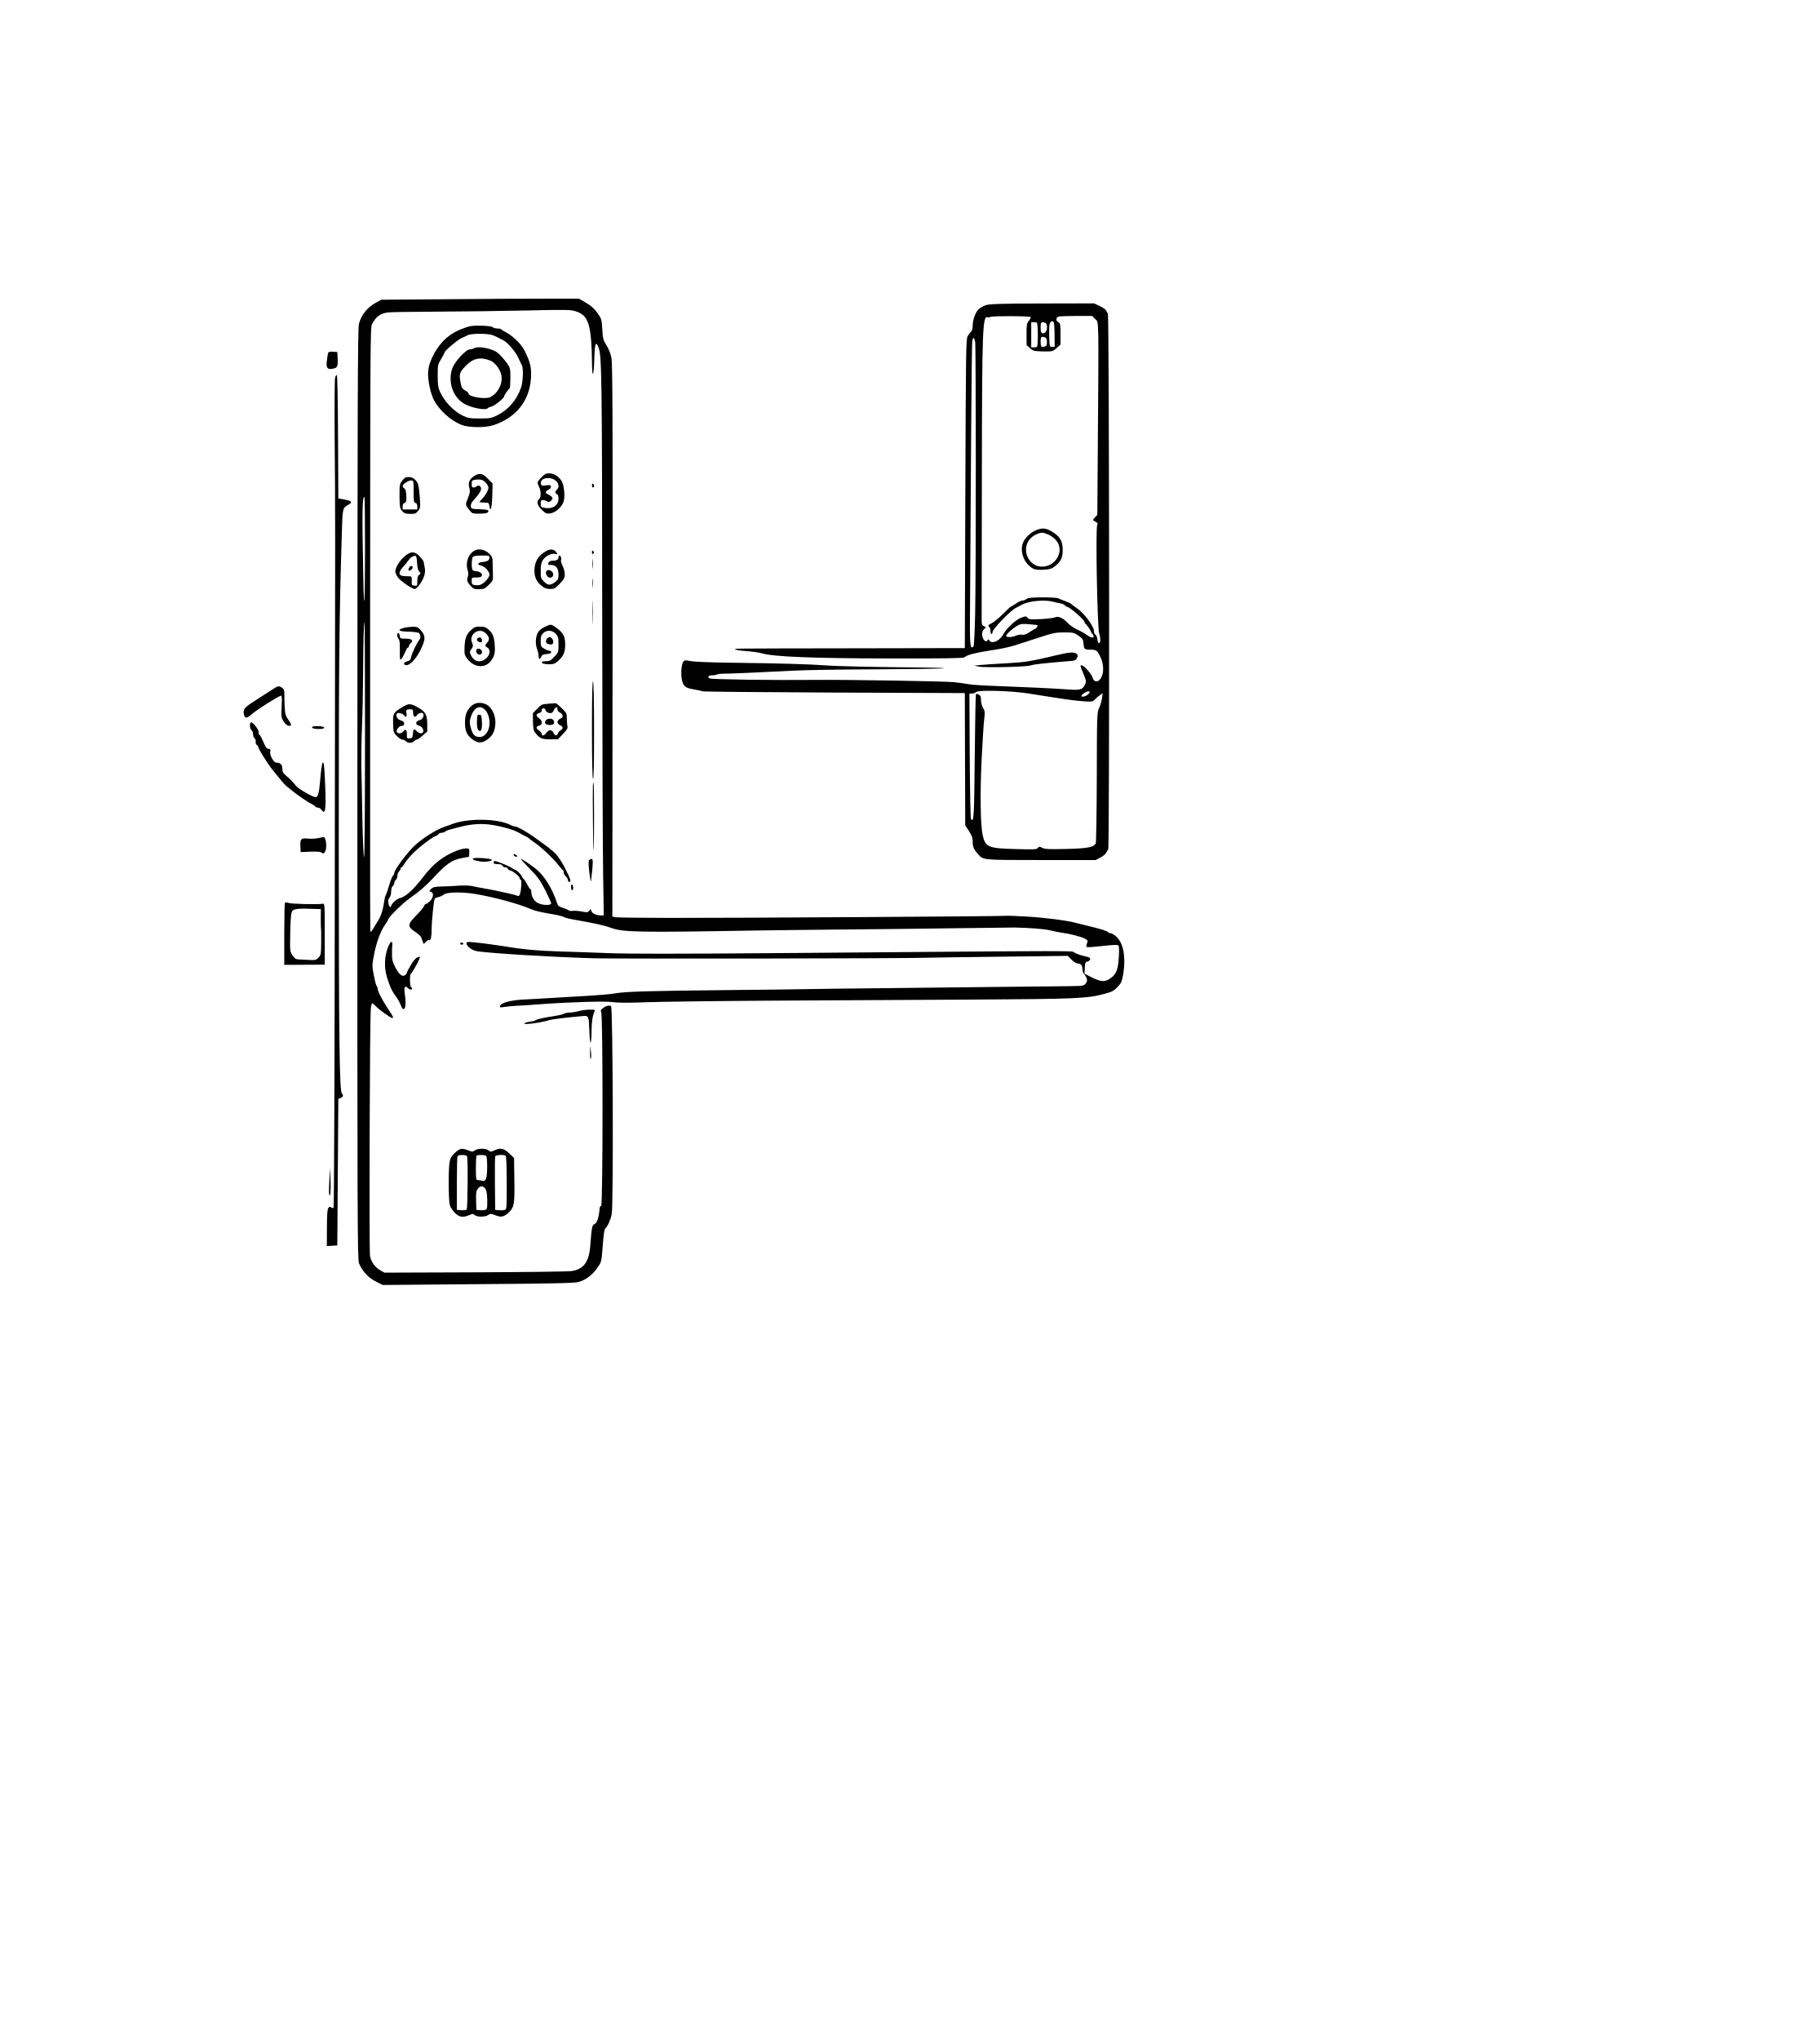
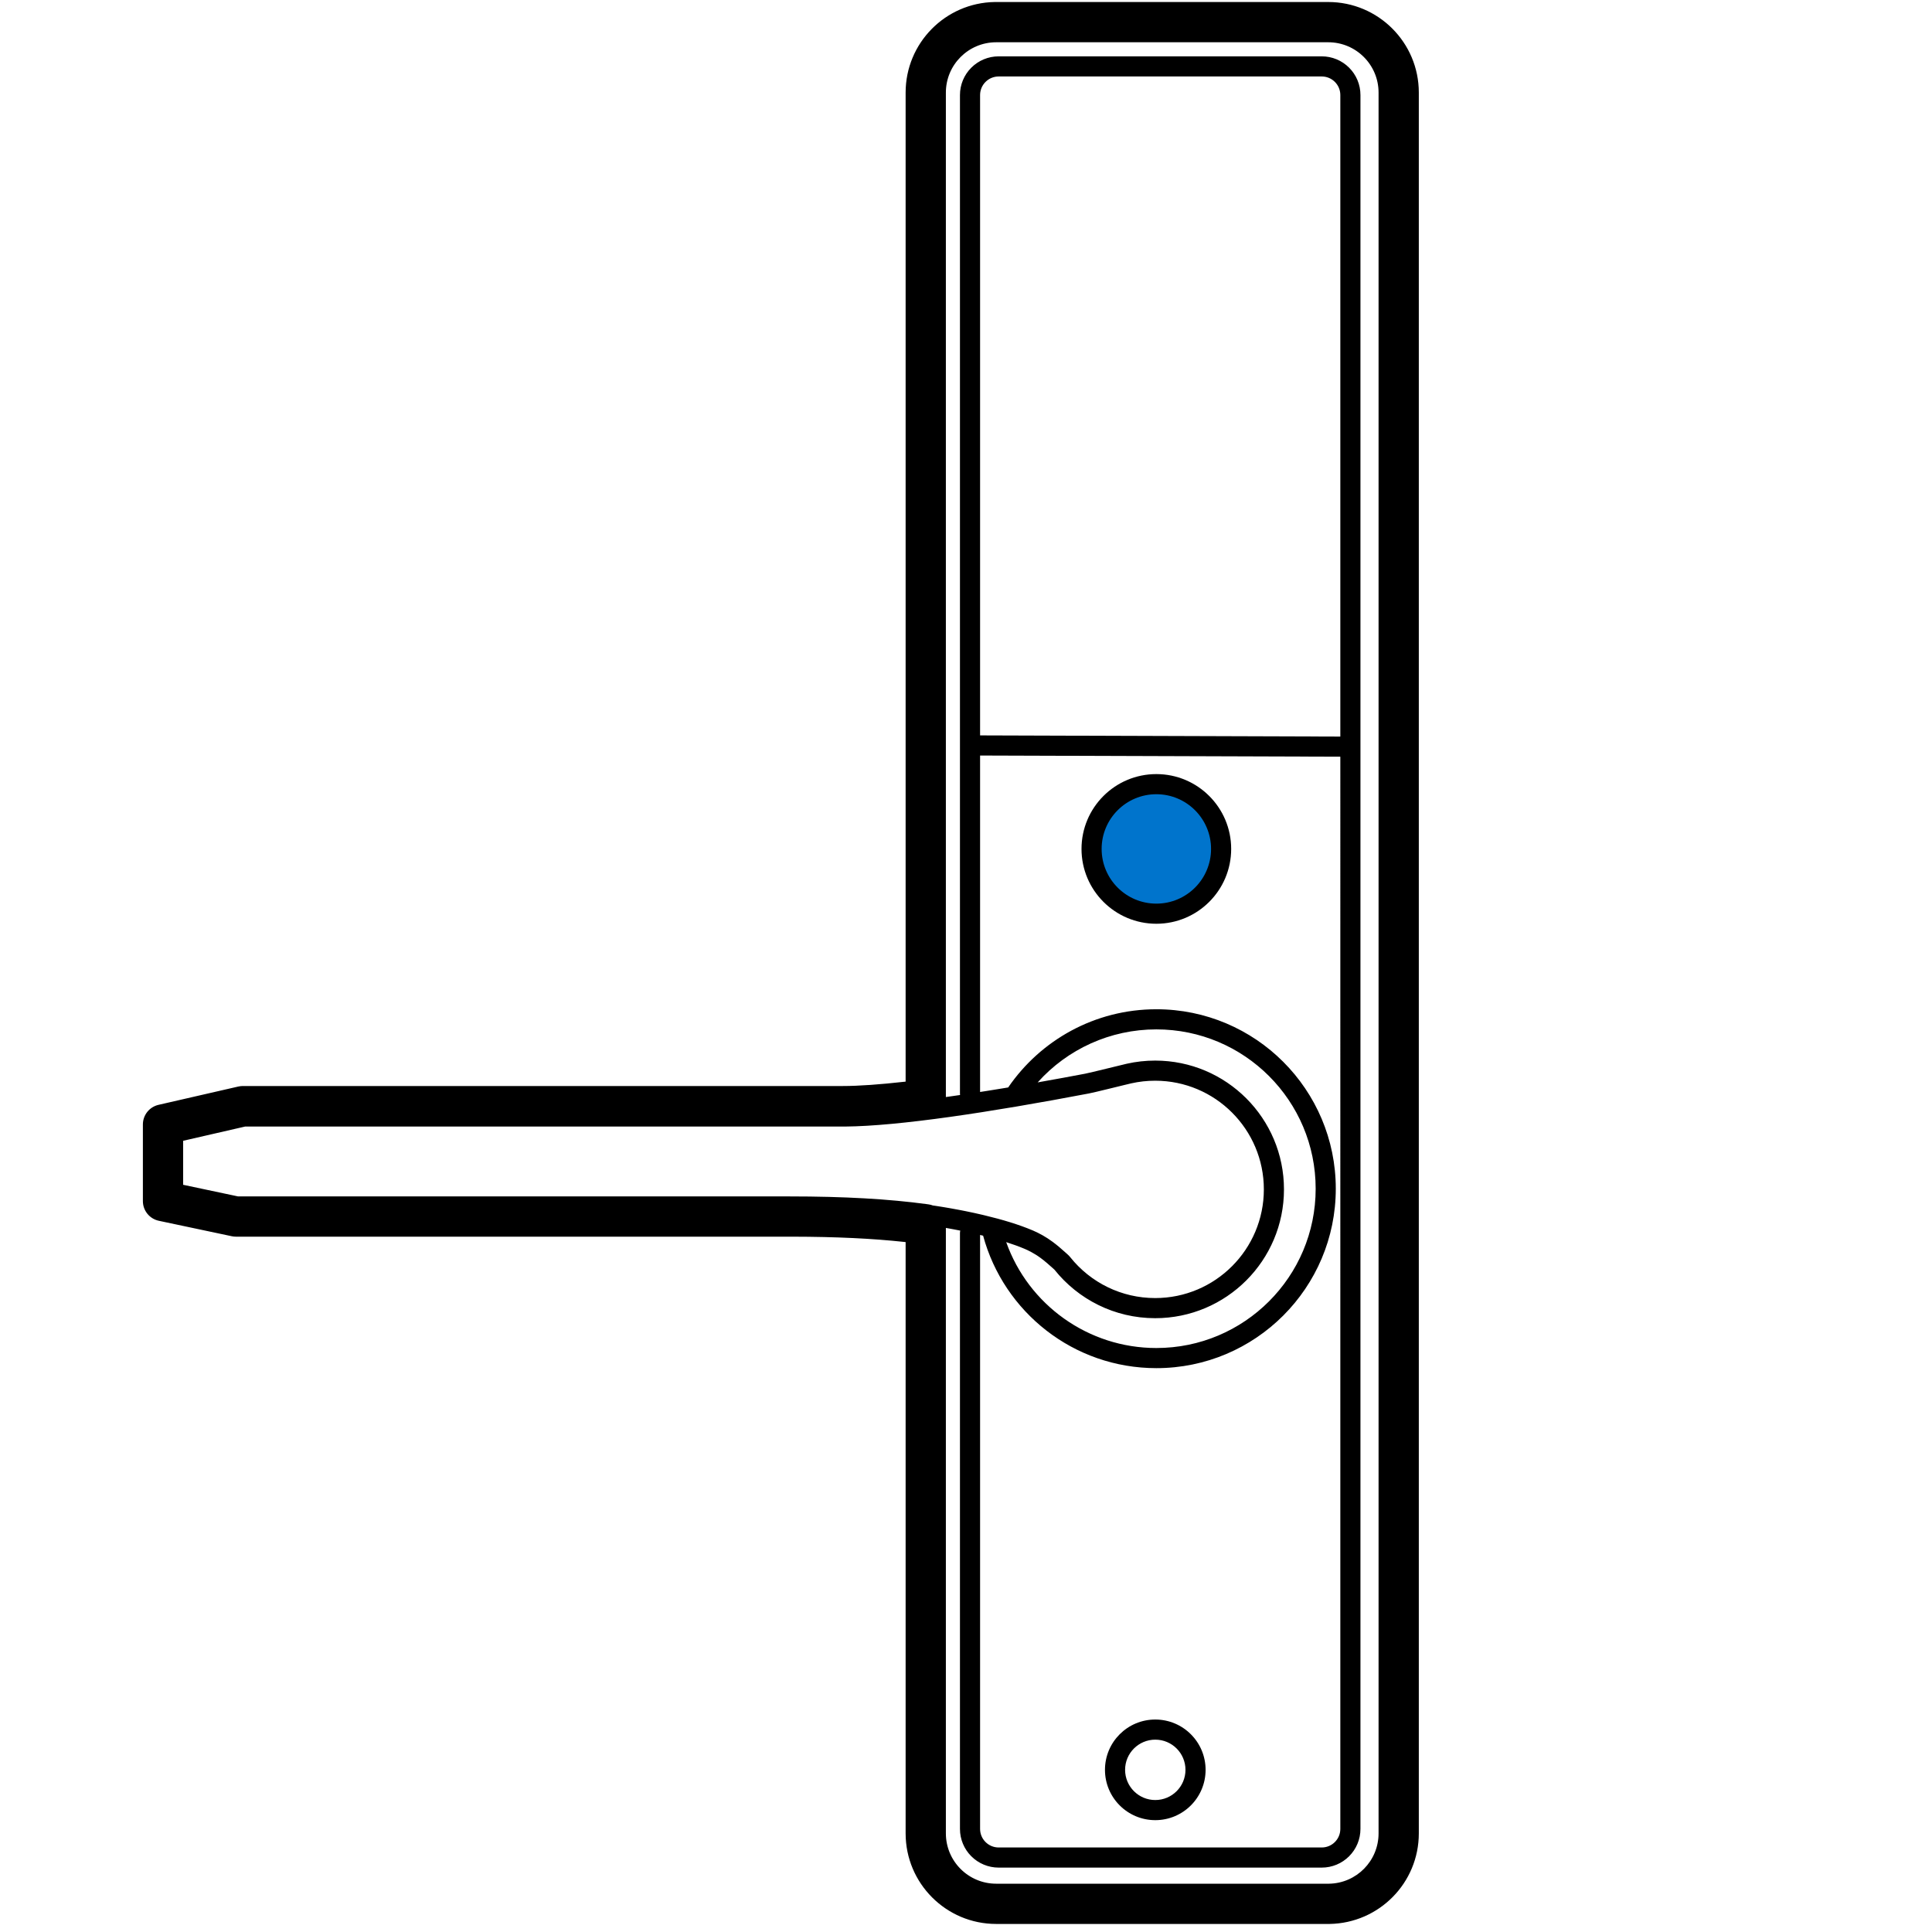
- <svg xmlns="http://www.w3.org/2000/svg" version="1.0" width="1740pt" height="1950pt" viewBox="0 0 1740 1950" preserveAspectRatio="xMidYMid meet">
-   <g transform="translate(0,1950) scale(0.1,-0.1)" fill="#000000" stroke="none">
-     <path d="M4300 16640 l-655 -5 -52 -29 c-81 -44 -138 -115 -161 -201 -12 -42 -14 -751 -15 -4495 -1 -4022 1 -4449 15 -4484 30 -75 91 -141 162 -176 l66 -33 910 8 c702 5 922 10 960 20 68 18 136 69 182 137 39 56 39 59 49 185 10 134 17 185 28 193 20 14 50 82 60 135 17 85 11 1969 -6 1986 -14 14 -50 5 -82 -21 -18 -16 -21 -24 -13 -32 18 -18 17 -1859 0 -1856 -8 2 -14 -9 -15 -27 -7 -82 -25 -136 -47 -145 -25 -9 -28 -25 -42 -205 -12 -159 -62 -227 -180 -245 -32 -5 -448 -10 -924 -12 l-865 -3 -40 23 c-49 28 -84 76 -97 134 -10 46 -3 2284 8 2371 3 26 9 47 13 47 4 0 18 -12 32 -26 30 -33 143 -114 158 -114 17 0 15 6 -43 93 -56 85 -96 165 -96 191 0 8 -4 17 -8 20 -5 3 -17 48 -27 100 -18 92 -18 99 -1 188 24 131 65 240 112 305 13 17 24 36 24 41 0 21 141 160 211 208 82 57 152 117 213 183 141 151 184 180 293 201 31 5 57 10 57 10 1 0 2 18 3 40 1 39 0 40 -33 40 -19 0 -62 -11 -96 -25 -123 -50 -217 -124 -308 -243 -99 -129 -172 -195 -227 -207 -30 -6 -83 -55 -83 -76 0 -5 -4 -9 -10 -9 -5 0 -12 16 -16 35 -5 26 -2 41 10 54 9 10 16 35 16 58 0 24 6 46 15 53 8 7 15 20 15 30 0 10 7 23 15 30 8 7 15 25 15 40 0 15 7 33 15 40 8 7 15 19 15 26 0 8 4 14 9 14 5 0 20 19 34 43 14 23 54 70 89 103 60 59 189 154 207 154 5 0 14 7 21 15 7 8 22 15 34 15 12 0 27 5 33 11 6 6 26 15 44 19 19 5 61 16 94 25 117 30 212 36 315 19 104 -17 209 -48 255 -76 17 -10 41 -23 55 -29 13 -5 27 -13 30 -17 3 -4 30 -24 60 -45 67 -46 172 -145 226 -212 21 -27 42 -51 47 -53 4 -2 7 -12 7 -23 0 -11 9 -27 20 -36 11 -10 20 -25 20 -35 0 -10 6 -18 14 -18 20 0 11 29 -46 140 -30 57 -66 111 -91 135 -41 38 -60 53 -201 154 -74 53 -161 101 -182 101 -9 0 -28 6 -42 14 -124 64 -416 67 -567 6 -11 -4 -42 -16 -70 -25 -78 -27 -205 -108 -282 -179 -68 -64 -193 -231 -193 -260 0 -8 -6 -21 -14 -28 -7 -8 -24 -50 -36 -93 -13 -44 -27 -85 -31 -91 -5 -6 -13 -39 -18 -75 -12 -80 -31 -135 -68 -189 -15 -24 -34 -54 -41 -67 -8 -14 -16 -22 -18 -20 -6 6 -6 -15 -5 3089 1 2545 2 2690 18 2720 40 73 76 100 148 111 22 4 234 7 470 8 237 1 621 6 855 11 398 9 428 8 479 -9 121 -40 147 -129 152 -516 2 -132 17 -94 21 53 4 159 15 190 43 113 28 -78 32 -315 33 -2568 1 -1160 5 -2278 9 -2482 l6 -373 -31 0 c-42 0 -80 19 -88 43 -6 20 -7 20 -20 2 -12 -17 -19 -18 -72 -8 -32 6 -70 9 -85 6 -15 -3 -33 0 -41 6 -8 6 -33 17 -57 24 -33 10 -44 19 -52 42 -44 138 -122 265 -204 330 -49 40 -133 95 -142 95 -5 0 33 -42 83 -93 78 -79 99 -109 149 -205 31 -61 57 -119 57 -127 0 -21 -79 -20 -125 2 -38 18 -65 64 -65 109 0 13 -4 24 -8 24 -5 0 -18 20 -30 44 -12 24 -29 49 -37 56 -8 7 -15 16 -15 21 0 10 -45 59 -54 59 -3 0 -24 11 -45 25 -35 22 -143 65 -163 65 -4 0 -8 -7 -8 -15 0 -11 11 -15 39 -15 25 0 41 -5 45 -15 3 -8 15 -15 26 -15 11 0 23 -7 26 -15 4 -8 13 -15 21 -15 21 0 93 -59 93 -76 0 -8 4 -14 10 -14 12 0 1 -130 -13 -147 -5 -7 -14 -10 -20 -6 -6 3 -27 10 -46 14 -20 5 -67 16 -106 24 -38 9 -108 23 -155 31 -47 8 -105 19 -130 25 -25 5 -81 6 -125 3 -44 -3 -116 -7 -160 -8 -68 -1 -84 -5 -102 -23 -21 -21 -21 -22 -2 -28 28 -9 24 -53 -8 -87 -15 -15 -32 -28 -39 -28 -7 0 -16 -9 -19 -21 -4 -11 -38 -52 -76 -90 -84 -86 -85 -107 -7 -158 27 -18 52 -40 54 -49 3 -9 10 -28 15 -41 l10 -24 23 22 c12 12 25 19 28 15 14 -14 26 36 25 106 0 64 18 250 28 287 2 6 19 14 37 18 18 4 41 15 52 24 27 24 171 27 298 6 180 -30 414 -93 529 -143 45 -19 84 -29 224 -53 39 -6 81 -17 95 -24 14 -7 54 -18 90 -24 223 -40 293 -55 365 -81 112 -41 263 -44 1355 -25 173 3 556 7 850 10 294 2 776 8 1070 12 294 4 555 7 580 7 135 -2 292 -14 340 -27 30 -8 80 -18 110 -22 82 -11 198 -41 226 -59 28 -19 27 -17 15 -49 -7 -19 -6 -27 3 -30 7 -3 72 2 144 10 72 9 138 13 148 9 15 -6 16 -18 12 -110 -6 -117 -23 -164 -73 -202 -56 -43 -95 -42 -181 1 l-75 38 3 56 c3 49 6 56 24 59 12 2 24 11 27 21 4 15 -5 21 -52 31 -31 7 -73 21 -95 32 -43 22 243 22 -2886 -3 -913 -7 -1391 -7 -1565 0 -137 5 -347 13 -465 16 -209 6 -366 20 -540 50 -88 14 -216 31 -307 39 -44 4 -53 2 -53 -11 0 -29 57 -70 108 -77 179 -22 705 -54 1112 -66 204 -6 3003 -2 3165 5 33 1 353 6 712 10 l652 8 37 -37 c20 -20 46 -36 58 -36 31 0 46 -19 46 -56 0 -17 6 -37 14 -43 8 -7 19 -25 25 -41 8 -24 6 -34 -9 -52 -17 -22 -25 -23 -182 -25 -89 -1 -395 -4 -678 -7 -283 -3 -774 -9 -1090 -12 -316 -3 -642 -7 -725 -9 -82 -2 -420 -6 -750 -9 -767 -8 -971 -14 -1070 -31 -44 -8 -172 -19 -285 -25 -113 -6 -266 -15 -340 -20 -74 -5 -187 -11 -250 -14 -127 -6 -222 -32 -229 -62 -3 -15 2 -16 35 -10 22 4 77 9 124 12 47 2 144 8 215 14 281 21 633 32 702 21 47 -7 150 -8 328 -1 143 5 683 12 1200 15 517 3 1372 7 1900 10 1014 6 1110 10 1279 56 73 20 85 26 131 75 24 25 33 47 43 103 30 178 3 317 -75 377 -17 13 -38 24 -47 24 -8 0 -17 4 -20 9 -7 11 -79 34 -191 60 -49 12 -106 26 -125 31 -88 23 -301 50 -469 59 -101 6 -186 9 -190 7 -8 -5 -2542 -21 -3211 -20 -278 0 -516 3 -530 7 l-25 6 2 2638 c2 2134 0 2650 -11 2703 -8 39 -26 87 -47 119 -31 49 -35 63 -40 153 -6 94 -7 100 -46 155 -30 43 -58 68 -109 98 l-68 40 -291 0 c-159 1 -585 -2 -945 -5z m-810 -2392 c0 -506 -9 -661 -16 -286 -13 661 -11 788 11 788 3 0 5 -226 5 -502z m0 -1824 c0 -648 -4 -1123 -9 -1120 -5 3 -12 164 -16 358 -3 194 -8 425 -10 513 -1 88 1 255 6 370 5 116 10 356 11 535 2 317 6 470 14 470 2 0 4 -507 4 -1126z" />
-     <path d="M9429 16584 c-26 -8 -58 -26 -72 -40 -31 -31 -57 -103 -57 -160 0 -25 -6 -47 -16 -55 -8 -7 -23 -26 -32 -43 -16 -29 -17 -148 -22 -1506 l-5 -1475 -1075 -2 c-1255 -2 -1122 -1 -1116 -12 3 -4 50 -11 103 -15 54 -4 121 -13 148 -21 108 -33 495 -48 1226 -49 523 -1 699 2 710 11 32 26 100 43 319 77 52 8 129 26 170 39 41 13 143 46 225 73 134 44 159 49 240 49 84 0 93 -2 135 -30 34 -23 46 -38 48 -60 6 -73 8 -75 66 -75 59 0 70 -8 99 -74 25 -53 31 -114 18 -163 -20 -73 -79 -90 -95 -28 -8 31 -83 115 -102 115 -18 0 -19 4 15 -80 28 -69 29 -74 14 -105 -23 -48 -43 -54 -168 -45 -134 10 -392 22 -735 35 -85 3 -180 10 -210 15 -30 6 -91 14 -135 19 -81 9 -1021 25 -1325 22 -414 -4 -990 4 -1013 14 -28 12 -14 30 24 30 19 0 39 4 46 8 7 4 29 7 50 7 70 0 371 13 673 29 102 6 460 12 795 13 336 2 626 6 645 9 19 4 -55 7 -165 8 -479 4 -849 12 -966 21 -150 11 -413 19 -884 25 -211 2 -372 9 -404 16 -48 10 -56 9 -67 -5 -19 -26 -26 -116 -14 -174 14 -64 34 -79 121 -93 34 -5 67 -13 73 -17 6 -4 574 -9 1261 -12 l1250 -5 2 -632 2 -633 35 -53 c28 -43 36 -64 36 -101 0 -50 10 -74 50 -119 52 -59 34 -58 603 -58 l523 0 44 23 c25 13 49 33 55 44 6 12 15 28 21 35 14 18 10 5104 -3 5122 -6 6 -13 19 -16 28 -3 9 -30 29 -61 43 l-55 26 -493 -1 c-396 -1 -502 -4 -539 -15z m426 -115 c3 -4 -5 -19 -18 -35 -20 -25 -22 -40 -22 -131 l1 -102 32 -29 c30 -27 38 -29 125 -31 92 -1 93 -1 130 32 l37 33 0 101 c0 92 -2 103 -20 113 -27 14 -26 46 3 54 12 3 89 6 170 6 l149 0 29 -29 c37 -37 35 60 25 -1319 l-4 -553 -23 -25 c-24 -26 -24 -26 9 -43 17 -9 20 -16 13 -29 -17 -32 1 -989 19 -1038 6 -14 10 -41 10 -60 0 -47 -24 -40 -28 7 -2 19 -10 38 -18 42 -8 4 -14 19 -14 33 0 47 -93 173 -163 220 -23 16 -48 34 -54 41 -7 6 -34 19 -60 28 -27 9 -56 21 -65 26 -10 5 -77 9 -150 9 -101 -1 -138 -4 -152 -15 -11 -8 -28 -15 -39 -15 -10 0 -39 -13 -64 -30 -24 -16 -46 -30 -49 -30 -3 0 -38 -32 -77 -71 -40 -40 -87 -78 -104 -86 -33 -13 -41 -27 -23 -38 6 -3 10 -19 10 -36 0 -16 5 -29 10 -29 6 0 10 8 10 19 0 27 169 202 221 229 24 12 51 27 59 31 63 36 214 51 295 30 22 -6 54 -13 72 -16 18 -3 38 -11 44 -19 6 -8 16 -14 21 -14 24 0 168 -125 168 -147 0 -6 3 -13 8 -15 9 -4 52 -65 52 -74 0 -4 7 -15 16 -25 9 -10 13 -22 10 -28 -8 -12 -31 -4 -71 24 -16 12 -55 34 -87 48 -31 15 -71 42 -89 62 -46 49 -92 69 -121 54 -12 -6 -74 -14 -137 -17 -102 -4 -116 -3 -127 13 -13 17 -15 17 -61 0 -50 -18 -141 -102 -168 -155 -34 -65 -111 -101 -135 -62 -8 12 -13 13 -16 5 -15 -35 -53 5 -54 55 0 20 7 39 20 49 19 16 19 17 -3 28 -20 10 -22 18 -21 100 0 50 1 661 2 1358 2 1394 7 1513 56 1494 7 -3 19 -1 27 4 16 10 378 9 384 -2z m221 -50 c3 -6 7 -61 7 -123 l1 -111 -24 0 c-25 0 -25 1 -28 109 -2 71 1 113 9 122 14 17 25 18 35 3z m-154 -61 c1 -35 2 -89 0 -120 -3 -57 -4 -58 -32 -58 l-30 0 0 120 0 120 29 0 c29 0 29 -1 33 -62z m72 56 c25 -10 22 -80 -4 -94 -30 -16 -40 -4 -40 51 0 50 7 57 44 43z m0 -140 c11 -4 16 -19 16 -44 0 -30 -4 -39 -22 -43 -32 -9 -38 -1 -38 49 0 45 8 52 44 38z m-670 -44 c8 -53 8 -2191 0 -2590 -4 -194 -11 -318 -17 -322 -35 -22 -36 -7 -31 530 2 290 6 939 9 1442 3 503 8 930 11 948 8 44 20 40 28 -8z m582 -2703 c17 -2 19 -5 10 -19 -6 -10 -13 -18 -17 -18 -3 0 -27 -14 -53 -31 -33 -22 -54 -30 -73 -26 -14 3 -41 -1 -59 -9 -40 -17 -94 -18 -94 -3 0 16 62 72 107 98 38 21 47 21 179 8z m-71 -656 c66 -11 154 -24 195 -31 41 -6 116 -17 165 -25 50 -8 127 -16 171 -19 73 -5 84 -3 100 15 11 12 32 30 48 42 l29 21 -6 -48 c-4 -26 -16 -69 -28 -94 -20 -46 -21 -61 -22 -662 -1 -338 -6 -622 -10 -631 -19 -38 -74 -49 -282 -54 -168 -4 -205 -2 -230 11 -27 14 -31 14 -41 -1 -11 -15 -35 -16 -213 -11 -263 7 -290 18 -315 133 -22 96 -26 403 -10 728 8 165 19 335 24 378 9 69 7 81 -10 110 -12 18 -20 50 -20 74 0 33 -5 45 -21 53 -11 7 -24 9 -27 5 -4 -4 -9 -272 -12 -595 -5 -580 -9 -641 -36 -598 -5 7 -10 280 -12 606 l-3 592 23 0 c13 0 32 7 43 16 27 20 334 11 500 -15z m565 -11 c-26 -20 -60 -26 -60 -11 0 5 15 18 32 30 42 26 66 10 28 -19z" />
-     <path d="M9906 14432 c-47 -19 -98 -66 -120 -109 -34 -68 -12 -168 49 -226 42 -40 65 -47 144 -43 57 3 76 9 105 31 58 44 78 85 77 159 0 75 -23 121 -79 159 -72 50 -110 56 -176 29z m116 -41 c24 -10 58 -35 76 -56 95 -112 -28 -285 -176 -246 -64 18 -112 84 -112 156 0 66 38 121 102 149 45 19 59 19 110 -3z" />
-     <path d="M4440 16365 c-77 -28 -111 -47 -167 -92 -89 -73 -171 -218 -179 -321 -7 -78 22 -217 58 -282 55 -98 159 -191 260 -231 66 -27 227 -29 304 -4 218 71 348 235 361 452 6 99 -7 153 -62 263 -31 61 -113 141 -180 175 -22 11 -41 23 -43 28 -2 4 -18 7 -36 7 -18 0 -37 5 -44 12 -8 8 -50 13 -110 15 -82 2 -107 -2 -162 -22z m277 -71 c21 -9 45 -20 53 -25 8 -5 25 -14 38 -19 39 -17 121 -110 147 -169 14 -31 30 -64 35 -73 16 -29 11 -158 -8 -213 -41 -118 -121 -212 -226 -264 -59 -29 -71 -31 -169 -31 -93 0 -113 3 -161 26 -88 42 -180 138 -221 234 -16 35 -20 67 -20 150 0 101 1 107 33 158 17 29 32 57 32 62 0 15 118 116 157 135 21 9 49 23 63 30 38 20 201 19 247 -1z" />
-     <path d="M4530 16170 c-8 -5 -25 -10 -38 -10 -37 0 -143 -115 -167 -180 -46 -131 6 -282 120 -343 73 -39 204 -62 219 -38 3 4 18 11 34 14 28 6 122 81 122 98 0 11 42 72 53 77 4 2 7 46 7 98 0 91 -1 97 -32 141 -42 59 -88 105 -119 119 -73 33 -167 45 -199 24z m161 -118 c36 -14 82 -70 98 -120 27 -80 -19 -185 -99 -227 -48 -25 -210 1 -210 34 0 5 -13 18 -30 27 -34 20 -39 30 -50 99 -10 63 -2 83 59 144 67 68 138 81 232 43z" />
-     <path d="M3136 16123 c-2 -10 -8 -43 -11 -74 -8 -67 5 -84 59 -73 42 7 49 23 44 105 l-3 54 -42 3 c-33 2 -42 -1 -47 -15z" />
-     <path d="M3204 15888 c-5 -18 -6 -289 -4 -603 6 -682 6 -484 1 -4271 -1 -1673 -7 -3047 -11 -3054 -7 -11 -12 -11 -23 -2 -11 10 -17 9 -27 -4 -10 -11 -14 -61 -14 -190 l-1 -175 50 3 50 3 5 700 5 700 23 10 c24 11 28 25 11 42 -23 23 -29 498 -30 2343 0 1764 4 2207 30 3031 6 222 8 226 63 255 42 22 30 37 -38 49 l-59 10 -3 585 c-1 324 -6 588 -11 593 -5 5 -12 -5 -17 -25z" />
-     <path d="M5225 14973 c-23 -5 -85 -69 -85 -88 0 -7 7 -26 15 -41 19 -37 19 -98 0 -114 -28 -23 -18 -62 26 -104 37 -35 45 -38 81 -33 46 6 102 53 124 104 20 45 9 167 -18 208 -35 53 -90 79 -143 68z m85 -65 c33 -24 40 -67 15 -88 -8 -7 -15 -18 -15 -25 0 -7 7 -15 15 -19 10 -3 15 -19 15 -43 0 -64 -55 -101 -130 -88 -37 6 -40 9 -40 41 0 27 4 34 20 34 11 0 29 -5 40 -12 15 -10 23 -9 39 6 24 22 16 37 -27 59 -32 16 -31 29 2 45 31 16 32 48 1 45 -11 -1 -31 -4 -45 -5 -20 -2 -26 2 -28 21 -8 52 83 70 138 29z" />
-     <path d="M4534 14950 c-46 -30 -60 -62 -47 -111 9 -36 8 -49 -13 -101 -26 -62 -26 -64 15 -115 24 -31 30 -33 88 -33 70 0 93 6 93 26 0 10 -21 14 -82 16 -81 3 -83 4 -86 29 -2 18 6 36 24 55 49 54 74 91 74 113 0 25 -26 39 -43 22 -6 -6 -19 -11 -29 -11 -14 0 -18 8 -18 34 0 32 3 35 38 41 21 3 49 2 63 -4 27 -10 59 -51 59 -74 0 -23 -30 -75 -61 -107 -17 -16 -27 -31 -22 -31 4 -1 26 -2 48 -3 38 -1 40 -3 45 -36 10 -67 24 -9 27 107 l3 111 -45 46 c-50 52 -81 58 -131 26z" />
-     <path d="M3846 14906 c-25 -33 -26 -41 -26 -148 1 -103 3 -116 24 -141 19 -24 30 -28 76 -29 47 -1 56 2 77 28 23 28 23 34 17 129 -4 55 -11 111 -16 124 -16 44 -50 71 -89 71 -30 0 -41 -6 -63 -34z m109 -106 c0 -92 2 -105 18 -108 11 -2 17 -13 17 -33 l0 -29 -70 0 -70 0 0 29 c0 20 6 30 19 34 16 4 18 13 16 67 -2 45 -7 65 -19 72 -9 5 -16 15 -16 23 0 18 60 56 85 53 19 -3 20 -11 20 -108z" />
-     <path d="M5660 14861 c0 -12 5 -21 10 -21 6 0 10 6 10 14 0 8 -4 18 -10 21 -5 3 -10 -3 -10 -14z" />
-     <path d="M4545 14241 c-63 -28 -97 -113 -74 -189 8 -28 9 -49 1 -69 -11 -33 -5 -48 34 -90 21 -22 32 -26 76 -25 46 1 56 5 92 42 41 40 41 41 39 108 -1 37 -3 88 -3 113 0 38 -6 51 -34 78 -36 35 -93 49 -131 32z m135 -70 c0 -26 -19 -39 -64 -43 -49 -4 -59 -26 -17 -34 37 -8 81 -56 81 -88 0 -29 -60 -92 -94 -98 -14 -3 -37 -3 -51 0 -21 4 -25 10 -25 38 0 34 0 34 45 34 33 0 47 5 52 16 8 21 -22 44 -58 44 -15 0 -29 7 -33 16 -10 27 -6 110 6 122 7 7 42 12 85 12 65 0 73 -2 73 -19z" />
-     <path d="M5225 14234 c-79 -42 -115 -102 -115 -192 0 -59 21 -103 66 -140 31 -25 48 -32 83 -32 41 0 49 5 93 50 41 43 48 56 48 91 0 22 -9 58 -21 80 -11 23 -18 47 -15 55 7 17 -3 44 -15 44 -5 0 -9 -9 -9 -19 0 -21 -19 -31 -60 -31 -16 0 -30 -7 -34 -16 -9 -23 -8 -24 22 -24 47 -1 72 -31 72 -89 0 -45 -3 -53 -33 -75 -44 -34 -69 -33 -106 5 -29 28 -31 36 -31 101 0 54 5 79 21 105 24 38 82 67 118 58 23 -6 24 -5 9 17 -19 28 -53 33 -93 12z" />
-     <path d="M5660 14220 c0 -19 3 -21 12 -12 9 9 9 15 0 24 -9 9 -12 7 -12 -12z" />
-     <path d="M3905 14208 c-60 -33 -125 -121 -125 -171 0 -13 11 -38 25 -57 25 -34 135 -110 160 -110 21 0 73 69 89 120 11 33 13 57 6 90 -5 25 -9 48 -10 52 0 5 -16 26 -36 48 -38 42 -70 50 -109 28z m83 -89 c2 -42 9 -70 20 -82 16 -18 16 -20 -1 -32 -12 -8 -17 -26 -17 -59 0 -46 -1 -47 -27 -44 -26 3 -28 6 -26 46 1 33 -2 42 -15 43 -9 0 -35 1 -57 2 -55 3 -60 33 -12 87 20 21 43 50 53 65 18 27 50 46 69 41 6 -1 11 -31 13 -67z" />
-     <path d="M3910 14071 c-6 -12 -6 -22 -1 -25 12 -8 43 23 36 35 -10 15 -24 10 -35 -10z" />
-     <path d="M5663 14110 c0 -41 2 -58 4 -37 2 20 2 54 0 75 -2 20 -4 3 -4 -38z" />
-     <path d="M5227 14043 c-12 -11 -8 -36 9 -54 20 -22 54 -9 54 19 0 32 -43 56 -63 35z" />
-     <path d="M5663 13925 c0 -38 2 -53 4 -32 2 20 2 52 0 70 -2 17 -4 1 -4 -38z" />
-     <path d="M5664 13645 c0 -99 2 -138 3 -87 2 51 2 132 0 180 -1 48 -3 6 -3 -93z" />
-     <path d="M5215 13511 c-22 -10 -50 -29 -61 -42 -31 -34 -40 -113 -20 -169 9 -25 16 -57 16 -72 0 -34 12 -36 25 -5 8 17 20 23 53 25 28 2 42 8 42 18 0 8 -8 14 -17 14 -10 0 -33 9 -50 20 -31 18 -33 24 -33 72 0 43 5 57 24 76 34 32 85 30 119 -6 24 -25 27 -35 27 -103 0 -74 -1 -76 -40 -117 -33 -36 -45 -42 -80 -42 -40 0 -53 -13 -24 -24 9 -3 35 -6 59 -6 35 0 52 6 80 31 53 46 69 84 69 160 0 75 -19 111 -87 160 -47 34 -50 34 -102 10z" />
-     <path d="M3874 13501 c-84 -20 -70 -37 32 -39 48 -1 93 -7 100 -13 16 -13 18 -51 4 -65 -19 -19 -73 -130 -79 -163 -5 -29 -12 -36 -39 -43 -33 -9 -39 -30 -11 -36 34 -6 95 56 137 140 54 108 54 141 -1 201 -21 22 -34 27 -69 26 -24 -1 -57 -4 -74 -8z" />
-     <path d="M4498 13472 c-43 -41 -56 -82 -57 -186 -1 -41 4 -55 33 -91 64 -78 166 -84 220 -12 33 44 40 73 37 137 -4 86 -18 125 -56 159 -30 26 -44 31 -86 31 -44 0 -55 -4 -91 -38z m145 -24 c36 -34 41 -60 17 -88 -25 -29 -25 -37 0 -50 32 -17 27 -70 -11 -103 -53 -46 -115 -34 -145 28 -15 32 -15 36 4 62 17 25 17 32 6 58 -35 81 65 152 129 93z" />
-     <path d="M4573 13403 c-18 -7 -16 -30 3 -37 27 -11 35 -7 32 16 -3 23 -15 30 -35 21z" />
-     <path d="M4554 13285 c-4 -9 0 -23 9 -32 21 -21 49 -9 45 19 -4 28 -45 38 -54 13z" />
-     <path d="M3797 13433 c-2 -10 4 -26 12 -37 12 -14 15 -38 14 -104 -1 -47 0 -90 4 -95 6 -10 30 29 54 86 6 15 15 27 20 27 5 0 9 6 9 14 0 7 7 19 15 26 32 27 13 45 -45 45 -53 0 -55 1 -58 28 -4 30 -18 36 -25 10z" />
-     <path d="M5232 13398 c-17 -17 -15 -45 4 -52 34 -13 54 -7 54 17 0 24 -17 47 -35 47 -6 0 -16 -5 -23 -12z" />
-     <path d="M10110 13239 c-254 -61 -306 -69 -485 -79 -99 -5 -209 -13 -245 -16 l-65 -7 45 -9 c58 -12 457 -3 493 11 26 10 131 22 352 40 72 5 81 8 92 31 10 20 10 28 0 37 -23 23 -63 21 -187 -8z" />
-     <path d="M5660 12526 c0 -299 4 -467 10 -471 7 -4 10 151 10 459 0 299 -4 467 -10 471 -7 4 -10 -151 -10 -459z" />
-     <path d="M2633 12927 c-11 -6 -49 -30 -82 -52 -34 -22 -97 -62 -139 -90 -79 -52 -91 -69 -78 -121 9 -33 29 -30 73 9 50 44 259 176 280 177 9 0 10 -26 6 -102 -5 -94 -4 -106 16 -140 23 -38 56 -57 72 -41 5 5 -4 27 -23 52 -27 38 -32 53 -36 120 -2 42 -4 97 -3 123 1 38 -4 50 -21 63 -27 18 -36 19 -65 2z" />
-     <path d="M4517 12760 c-51 -40 -71 -88 -71 -165 0 -81 17 -121 68 -160 54 -41 93 -42 143 -6 50 36 70 70 78 137 9 68 -16 144 -61 184 -43 38 -116 42 -157 10z m130 -56 c39 -52 45 -147 13 -199 -25 -41 -53 -55 -94 -48 -33 7 -51 32 -67 95 -11 39 -10 54 4 98 31 94 94 118 144 54z" />
-     <path d="M4567 12664 c-4 -4 -7 -35 -7 -69 0 -45 5 -66 16 -76 24 -20 35 6 32 81 -2 49 -7 66 -18 68 -9 1 -19 0 -23 -4z" />
-     <path d="M5242 12773 c-60 -4 -66 -7 -105 -47 l-42 -43 1 -80 c1 -66 5 -86 22 -108 43 -54 62 -62 142 -62 l75 1 48 50 c36 37 47 55 43 70 -3 12 -6 45 -6 75 0 52 -2 56 -50 103 -27 26 -53 47 -57 46 -4 -1 -37 -3 -71 -5z m88 -53 c0 -12 10 -25 25 -32 29 -13 33 -46 8 -55 -39 -14 -43 -49 -8 -65 30 -13 32 -33 6 -48 -11 -5 -23 -19 -26 -30 -9 -27 -29 -25 -43 5 -7 15 -20 25 -32 25 -11 0 -27 -11 -36 -25 -18 -27 -44 -34 -44 -10 0 8 -11 22 -25 31 -14 9 -25 22 -25 29 0 7 11 16 25 19 18 5 25 13 25 30 0 14 -10 30 -25 40 -14 9 -25 23 -25 30 0 8 11 17 25 20 16 4 25 13 25 26 0 26 30 26 37 1 5 -20 36 -33 58 -25 7 3 17 16 23 30 14 29 32 32 32 4z" />
-     <path d="M5220 12615 c-20 -24 -4 -45 34 -45 39 0 50 11 41 40 -8 24 -56 28 -75 5z" />
-     <path d="M3849 12742 c-88 -53 -93 -61 -90 -157 2 -84 3 -87 36 -121 19 -19 43 -34 53 -34 11 0 25 -7 32 -15 7 -8 25 -15 40 -15 15 0 33 7 40 15 7 8 18 15 25 15 7 0 32 17 56 39 l44 38 0 75 c-1 89 -18 117 -97 160 -63 35 -81 35 -139 0z m101 -57 c0 -36 21 -49 37 -21 11 19 50 29 58 16 14 -23 -5 -58 -35 -65 -38 -8 -42 -42 -5 -51 46 -11 60 -74 17 -74 -10 0 -27 9 -37 20 -26 29 -33 25 -37 -22 -3 -39 -6 -43 -30 -46 -26 -3 -28 -1 -28 37 0 47 -10 57 -33 30 -20 -23 -55 -25 -64 -4 -6 17 23 55 41 55 44 1 41 45 -5 55 -31 7 -50 48 -32 66 11 11 57 -3 68 -20 13 -22 27 -11 22 18 -7 35 -2 41 35 41 25 0 28 -3 28 -35z" />
-     <path d="M2398 12594 c-14 -13 -9 -61 7 -74 8 -7 15 -25 15 -40 0 -15 7 -33 15 -40 9 -7 13 -21 10 -30 -3 -9 1 -23 10 -30 8 -7 15 -17 15 -22 0 -17 88 -157 136 -217 62 -78 117 -143 129 -152 6 -5 26 -21 45 -37 67 -54 171 -126 207 -141 11 -6 24 -15 28 -20 3 -6 15 -11 25 -11 10 0 26 -9 34 -21 41 -59 47 12 30 343 -9 171 -26 143 -44 -74 -8 -105 -21 -148 -41 -148 -29 0 -163 77 -189 109 -38 46 -51 59 -94 96 -29 24 -36 37 -36 67 0 39 -19 58 -58 58 -26 0 -66 74 -58 106 5 18 1 23 -15 26 -23 3 -24 5 -60 86 -12 28 -27 52 -32 52 -5 0 -7 9 -4 20 6 22 -62 107 -75 94z" />
-     <path d="M2985 12551 c-7 -13 21 -20 73 -19 26 0 42 5 42 13 0 15 -106 20 -115 6z" />
-     <path d="M5669 11993 c-3 -89 2 -617 6 -621 3 -3 5 142 5 321 0 180 -2 327 -5 327 -3 0 -5 -12 -6 -27z" />
-     <path d="M3040 11488 c-25 -5 -68 -7 -96 -4 -65 7 -76 -4 -72 -76 l3 -53 93 4 c66 2 97 0 108 -10 14 -11 18 -10 30 6 24 33 13 148 -14 144 -4 -1 -27 -5 -52 -11z" />
-     <path d="M4910 11330 c0 -12 28 -25 36 -17 3 3 -4 10 -15 17 -15 7 -21 7 -21 0z" />
-     <path d="M4520 11292 c0 -7 11 -14 25 -17 14 -3 37 -7 51 -10 38 -8 118 5 106 17 -15 15 -182 24 -182 10z" />
-     <path d="M5632 11278 c-6 -9 -6 -47 3 -118 7 -58 14 -96 15 -85 1 11 4 29 5 40 16 133 17 175 2 175 -8 0 -19 -6 -25 -12z" />
-     <path d="M5460 11021 c0 -17 5 -31 10 -31 6 0 10 11 10 24 0 14 -4 28 -10 31 -6 4 -10 -7 -10 -24z" />
-     <path d="M2724 10869 c-3 -6 -6 -141 -6 -301 l0 -291 194 1 193 1 0 293 c0 288 0 293 -20 289 -45 -8 -302 -2 -327 8 -19 7 -29 7 -34 0z m312 -58 l32 -1 -1 -87 c0 -49 1 -92 2 -98 2 -5 3 -64 2 -131 -1 -114 -2 -123 -25 -147 -23 -24 -30 -26 -88 -23 -35 2 -79 4 -99 5 -30 1 -41 7 -62 39 -25 37 -25 39 -22 207 1 94 7 184 12 200 13 40 42 44 249 36z" />
-     <path d="M3709 10443 c-33 -85 -37 -190 -10 -281 28 -92 49 -138 86 -186 17 -22 37 -58 45 -80 34 -90 61 -25 41 99 -10 67 -2 88 27 62 20 -19 42 -22 42 -8 0 6 -4 13 -10 16 -12 7 -14 122 -2 127 10 4 66 102 81 140 10 26 9 26 -17 17 -18 -7 -40 -32 -64 -74 -21 -35 -38 -68 -38 -73 0 -5 -7 -15 -15 -22 -26 -22 -58 3 -94 71 -28 54 -33 73 -33 134 0 38 1 79 3 89 2 10 -1 21 -8 23 -6 2 -21 -21 -34 -54z" />
-     <path d="M4400 10480 c0 -5 7 -10 15 -10 8 0 15 5 15 10 0 6 -7 10 -15 10 -8 0 -15 -4 -15 -10z" />
-     <path d="M5530 9834 c-25 -7 -63 -13 -85 -13 -23 -1 -45 -5 -50 -10 -6 -5 -39 -14 -75 -20 -112 -17 -185 -33 -196 -42 -6 -5 -32 -12 -58 -15 -26 -4 -49 -11 -52 -16 -11 -17 154 5 239 31 28 9 163 25 313 38 64 6 64 5 69 -142 2 -60 8 -111 12 -112 4 -2 8 45 9 105 1 96 7 142 29 195 6 15 1 17 -51 16 -33 -1 -79 -7 -104 -15z" />
-     <path d="M5642 9435 c-1 -41 2 -64 7 -55 4 8 5 40 1 70 l-7 55 -1 -70z" />
-     <path d="M4349 8479 c-34 -33 -44 -50 -51 -92 -12 -75 -10 -365 3 -407 6 -19 27 -52 47 -72 41 -43 77 -49 139 -23 32 14 38 14 53 0 22 -20 99 -19 128 1 21 14 26 14 63 0 59 -24 84 -20 129 20 56 51 62 81 58 320 l-3 205 -47 45 c-53 49 -83 55 -142 27 -33 -15 -37 -15 -54 0 -24 22 -100 22 -131 1 -21 -15 -26 -15 -65 0 -62 24 -80 20 -127 -25z m116 -30 c11 -16 7 -501 -3 -511 -5 -5 -28 -8 -52 -6 l-42 3 0 252 c0 139 3 257 7 262 8 14 82 14 90 0z m182 3 c8 -5 11 -42 11 -110 -1 -112 -12 -139 -52 -128 -12 3 -29 6 -38 6 -16 0 -18 12 -18 113 0 63 3 117 7 120 9 9 75 9 90 -1z m188 0 c6 -4 10 -103 10 -260 0 -249 0 -253 -21 -258 -12 -3 -36 -4 -55 -2 l-34 3 -3 250 c-1 137 0 255 3 262 5 14 83 18 100 5z m-209 -300 c23 -15 32 -50 33 -129 0 -79 -1 -83 -23 -89 -13 -3 -37 -4 -52 -2 l-29 3 -3 88 c-2 71 1 92 15 112 18 25 39 31 59 17z" />
-     <path d="M3149 8215 c-4 -66 -4 -127 -1 -135 11 -29 17 44 12 150 l-5 105 -6 -120z" />
+ <svg xmlns="http://www.w3.org/2000/svg" width="960px" height="960px" viewBox="0 0 960 960" version="1.1">
+   <style type="text/css">
+         #pair {
+             animation: pair 10s infinite;
+         }
+ 
+     	@keyframes pair {
+     		0%, 40%, 100%  {
+     			fill: rgba(0,0,0,0);
+     		}
+     		5%, 35% {
+     			fill: #0074CC;
+     		}
+     	}
+     </style>
+   <g id="com.coderax.heimgard/drivers/HT-SLM-2" stroke="none" stroke-width="1" fill="none" fill-rule="evenodd">
+     <circle id="pair" fill="#0074CC" cx="574.581" cy="421.826" r="32.184" />
+     <path d="M660,1 C684.853,1 705,21.147 705,46 L705,911 C705,935.576 685.283,955.596 660.66,956 L495,956 C470.147,956 450,935.853 450,911 L450,617.184 L449.345,617.113 C433.675,615.415 415.489,614.531 393.771,614.496 L392.437,614.495 L117.251,614.495 C116.555,614.495 115.86,614.423 115.179,614.278 L78.928,606.601 C74.306,605.622 71,601.543 71,596.818 L71,558.736 C71,554.074 74.221,550.031 78.764,548.989 L118.435,539.888 C119.168,539.72 119.918,539.635 120.671,539.635 L418.856,539.635 C426.725,539.635 437.146,538.89 449.672,537.487 L450,537.45 L450,46 C450,21.396 469.746,1.403 494.256,1 L660,1 Z M660,21 L495,21 C481.193,21 470,32.193 470,46 L470,545.109 L470.227,545.078 C470.78,545.001 471.333,544.923 471.886,544.845 C472.404,544.772 472.922,544.699 473.439,544.624 C473.513,544.614 473.588,544.603 473.662,544.593 L473.551,544.608 L474.535,544.467 L475.162,544.376 L474.755,544.436 L473.662,544.593 L475.631,544.309 L475.197,544.371 L475.847,544.277 L475.631,544.309 C476.103,544.24 476.575,544.171 477.047,544.102 C477.016,543.879 477,543.652 477,543.42 L477,47.228 C477,42.063 479.053,37.211 482.633,33.632 C486.214,30.052 491.068,28 496.235,28 L656.765,28 C661.932,28 666.786,30.052 670.367,33.632 C673.947,37.211 676,42.063 676,47.228 L676,908.772 C676,913.937 673.947,918.789 670.367,922.368 C666.786,925.948 661.932,928 656.765,928 L496.235,928 C491.068,928 486.214,925.948 482.633,922.368 C479.053,918.789 477,913.937 477,908.772 L477,612.714 C477,612.291 477.053,611.88 477.152,611.487 L477.224,611.501 C476.584,611.373 475.971,611.253 475.391,611.141 C475.273,611.118 475.157,611.096 475.042,611.074 C474.828,611.033 474.617,610.992 474.411,610.953 L474.157,610.905 L474.012,610.878 C473.549,610.791 473.112,610.709 472.703,610.634 C472.117,610.526 471.59,610.431 471.13,610.349 C470.953,610.317 470.787,610.288 470.63,610.26 L470,610.149 L470,911 C470,924.807 481.193,936 495,936 L660.417,936 C674.045,935.776 685,924.653 685,911 L685,46 C685,32.193 673.807,21 660,21 Z M487,375.417 L487.001,542.596 C487.903,542.456 488.802,542.315 489.699,542.173 C489.853,542.149 490.008,542.124 490.162,542.1 L491.968,541.813 L492.546,541.72 L492.225,541.771 L492.612,541.709 L492.656,541.702 L492.74,541.689 L493.311,541.597 L492.751,541.687 L494.732,541.368 C496.184,541.133 497.627,540.897 499.057,540.661 C499.645,540.564 500.23,540.467 500.813,540.37 L500.959,540.346 C517.02,516.886 544.003,501.494 574.581,501.494 C623.826,501.494 663.746,541.414 663.746,590.659 C663.746,639.903 623.826,679.824 574.581,679.824 C533.416,679.824 498.766,651.928 488.505,614.008 C487.999,613.883 487.497,613.761 486.999,613.642 L487,908.772 C487,911.256 487.98,913.573 489.703,915.296 C491.427,917.019 493.747,918 496.235,918 L656.765,918 C659.253,918 661.573,917.019 663.297,915.296 C665.02,913.573 666,911.256 666,908.772 L666.001,376 C665.995,376 665.989,376 665.984,376 L487,375.417 Z M574.054,854.424 C587.861,854.424 599.054,865.617 599.054,879.424 C599.054,893.231 587.861,904.424 574.054,904.424 C560.247,904.424 549.054,893.231 549.054,879.424 C549.054,865.617 560.247,854.424 574.054,854.424 Z M574.054,864.424 C565.769,864.424 559.054,871.14 559.054,879.424 C559.054,887.708 565.769,894.424 574.054,894.424 C582.338,894.424 589.054,887.708 589.054,879.424 C589.054,871.14 582.338,864.424 574.054,864.424 Z M574.581,511.494 C551.669,511.494 530.425,521.291 515.613,537.834 C524.804,536.216 532.922,534.707 539.152,533.521 C542.095,532.961 557.112,529.183 559.948,528.547 C564.47,527.534 569.173,527 574,527 C609.346,527 638,555.654 638,591 C638,626.346 609.346,655 574,655 C553.743,655 535.684,645.589 523.957,630.9 L523.109,630.126 C521.346,628.527 519.205,626.654 517.114,625.104 C513.799,622.648 510.594,621.178 509.405,620.663 L509.065,620.518 C506.216,619.315 503.128,618.211 499.975,617.208 C511.027,648.325 540.678,669.824 574.581,669.824 C618.303,669.824 653.746,634.381 653.746,590.659 C653.746,546.937 618.303,511.494 574.581,511.494 Z M574,537 C569.965,537 565.995,537.441 562.133,538.306 C561.583,538.429 560.357,538.723 558.352,539.213 C557.341,539.459 553.065,540.507 552.122,540.738 C552.013,540.764 552.013,540.764 551.904,540.791 C545.842,542.272 542.546,543.054 541.022,543.345 C491.764,552.723 446.526,559.545 420.045,559.773 L419.569,559.776 L419.423,559.777 C419.37,559.777 419.317,559.777 419.264,559.777 L418.696,559.779 L121.786,559.778 L91,566.852 L91,588.714 L118.297,594.495 L392.437,594.495 C419.61,594.495 441.665,595.779 460.418,598.312 L461.369,598.441 C462.111,598.544 462.824,598.726 463.5,598.978 L462.326,598.81 C463.112,598.921 463.892,599.035 464.667,599.151 C464.889,599.185 465.111,599.218 465.332,599.252 L465.497,599.277 L466.128,599.374 C466.243,599.392 466.359,599.41 466.474,599.428 C466.631,599.453 466.788,599.477 466.944,599.502 L467.447,599.582 L467.732,599.627 C467.937,599.66 468.141,599.693 468.345,599.726 L468.639,599.775 L469.246,599.875 C469.319,599.887 469.392,599.899 469.465,599.911 C469.694,599.949 469.923,599.988 470.15,600.027 C470.177,600.031 470.203,600.036 470.23,600.04 L470.311,600.054 L470.987,600.17 L471.099,600.189 L471.187,600.204 C471.304,600.225 471.421,600.245 471.537,600.265 L472.383,600.414 C473.583,600.628 474.764,600.843 475.937,601.064 L476.456,601.162 C476.607,601.19 476.759,601.219 476.91,601.248 C477.16,601.296 477.408,601.343 477.657,601.391 C477.828,601.425 477.999,601.458 478.169,601.491 C478.389,601.534 478.609,601.577 478.828,601.62 C478.954,601.646 479.081,601.671 479.207,601.696 C479.474,601.749 479.741,601.802 480.007,601.856 C480.061,601.867 480.114,601.878 480.168,601.889 C482.646,602.391 485.138,602.931 487.735,603.538 C487.875,603.572 488.016,603.605 488.157,603.638 C488.33,603.678 488.503,603.719 488.677,603.76 C488.842,603.8 489.009,603.839 489.176,603.879 L489.417,603.938 C489.521,603.962 489.624,603.987 489.728,604.013 L489.176,603.879 C498.201,606.035 506.268,608.482 512.991,611.321 L513.379,611.486 C516.437,612.811 519.72,614.589 523.068,617.07 C525.199,618.649 527.338,620.462 529.848,622.739 L530.697,623.512 C531.085,623.867 531.444,624.251 531.772,624.661 C541.966,637.43 557.351,645 574,645 C603.823,645 628,620.823 628,591 C628,561.177 603.823,537 574,537 Z M574.581,384.642 C595.117,384.642 611.765,401.289 611.765,421.826 C611.765,442.362 595.117,459.009 574.581,459.009 C554.045,459.009 537.397,442.362 537.397,421.826 C537.397,401.289 554.045,384.642 574.581,384.642 Z M574.581,394.642 C559.568,394.642 547.397,406.812 547.397,421.826 C547.397,436.839 559.568,449.009 574.581,449.009 C589.595,449.009 601.765,436.839 601.765,421.826 C601.765,406.812 589.595,394.642 574.581,394.642 Z M656.765,38 L496.235,38 C493.747,38 491.427,38.981 489.703,40.704 C487.98,42.427 487,44.744 487,47.228 L487,365.416 L666,366 L666,47.228 C666,44.744 665.02,42.427 663.297,40.704 C661.573,38.981 659.253,38 656.765,38 Z" id="Combined-Shape" fill="#000000" fill-rule="nonzero" />
  </g>
</svg>
